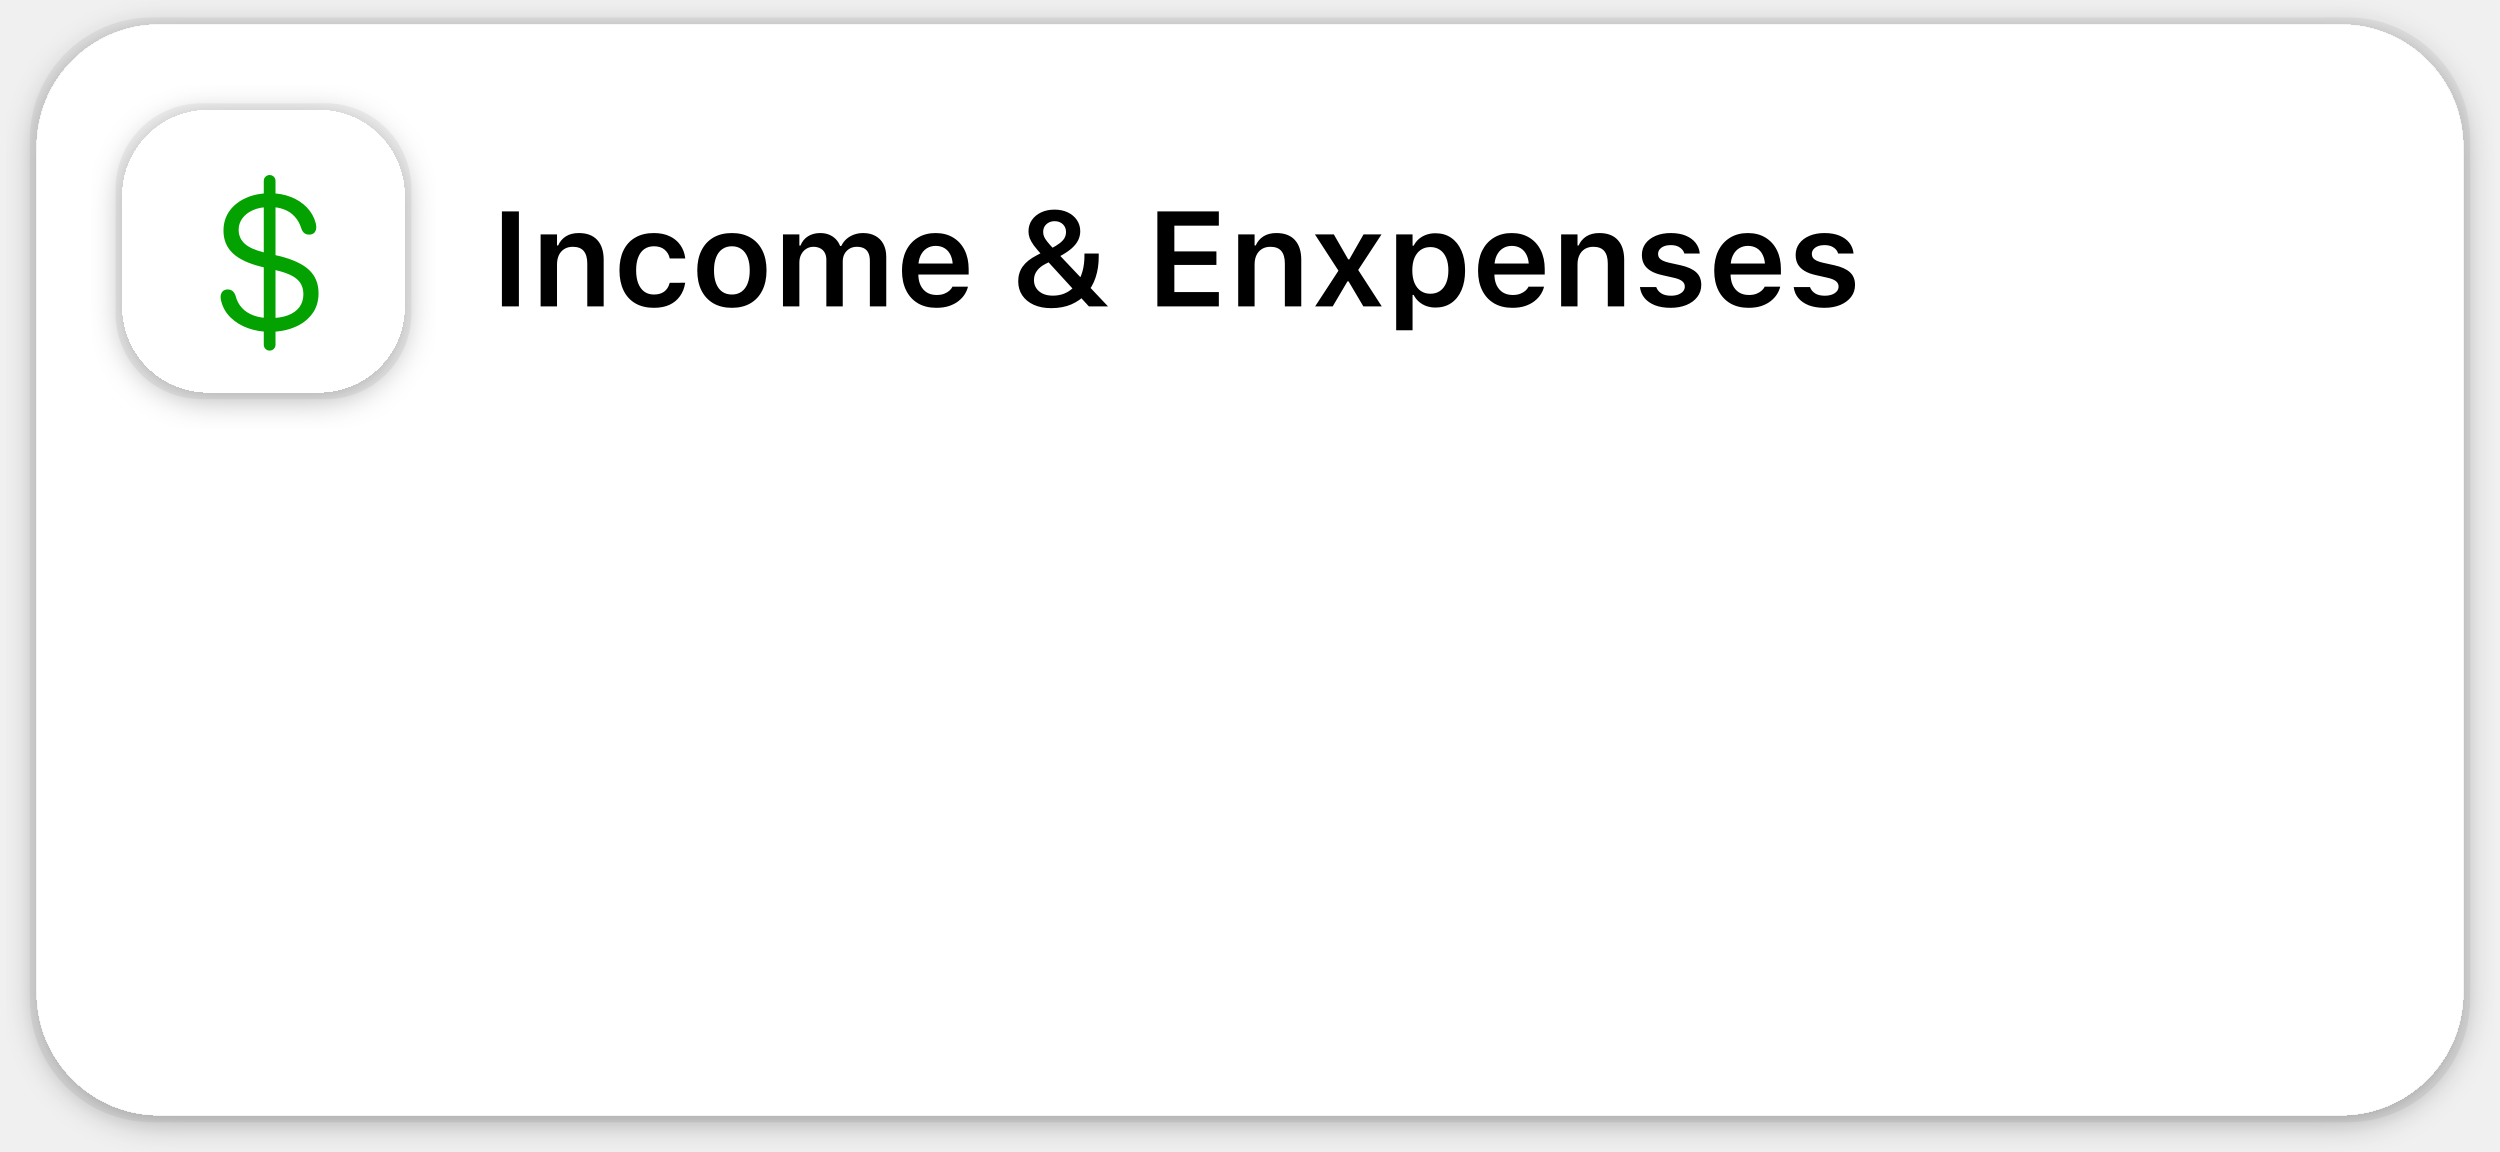
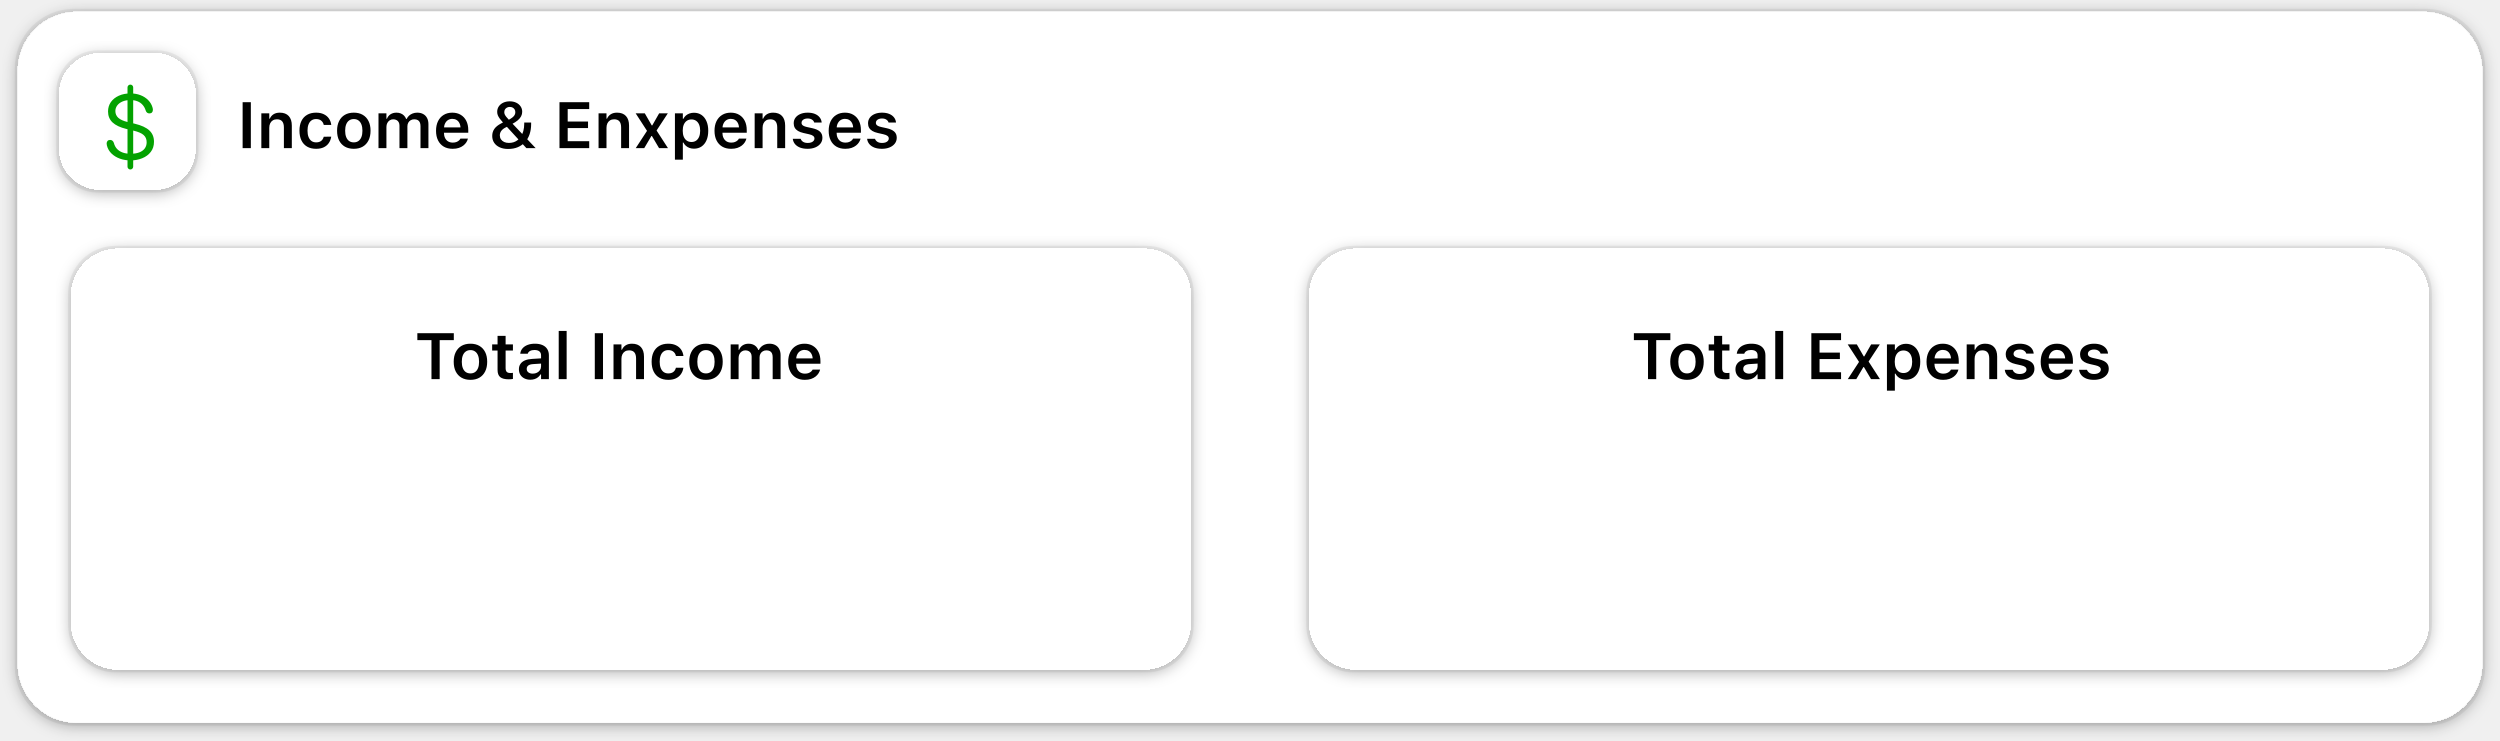
- <svg xmlns="http://www.w3.org/2000/svg" width="204" height="94" viewBox="0 0 204 94" fill="none">
-   <g filter="url(#filter0_dd_384_3224)">
-     <rect x="3" y="2" width="198" height="89" rx="10" fill="white" />
+ <svg xmlns="http://www.w3.org/2000/svg" width="422" height="125" viewBox="0 0 422 125" fill="none">
+   <g filter="url(#filter0_dd_749_1957)">
+     <rect x="3" y="2" width="416" height="120" rx="10" fill="white" />
  </g>
-   <g filter="url(#filter1_dd_384_3224)">
+   <g filter="url(#filter1_dd_749_1957)">
    <rect x="10" y="9" width="23" height="23" rx="7" fill="white" />
    <path d="M22.032 27.079C21.397 27.079 20.8 26.98 20.242 26.781C19.687 26.582 19.215 26.294 18.826 25.918C18.437 25.541 18.177 25.088 18.045 24.559C18.016 24.445 18.001 24.339 18.001 24.242C18.001 24.055 18.052 23.905 18.153 23.791C18.255 23.677 18.399 23.62 18.585 23.62C18.741 23.62 18.873 23.664 18.979 23.753C19.084 23.838 19.165 23.962 19.22 24.127C19.321 24.525 19.497 24.86 19.747 25.13C20 25.401 20.32 25.606 20.705 25.746C21.09 25.886 21.537 25.956 22.044 25.956C22.611 25.956 23.098 25.879 23.504 25.727C23.911 25.57 24.22 25.348 24.431 25.061C24.647 24.769 24.755 24.419 24.755 24.013C24.755 23.501 24.586 23.095 24.247 22.794C23.913 22.494 23.35 22.248 22.559 22.058L21.352 21.773C20.29 21.514 19.505 21.146 18.998 20.668C18.49 20.186 18.236 19.57 18.236 18.821C18.236 18.216 18.397 17.685 18.718 17.227C19.044 16.77 19.493 16.413 20.064 16.155C20.635 15.897 21.289 15.768 22.025 15.768C22.648 15.768 23.217 15.869 23.733 16.072C24.253 16.275 24.689 16.561 25.041 16.929C25.396 17.297 25.637 17.725 25.764 18.211C25.781 18.271 25.792 18.328 25.796 18.383C25.804 18.434 25.809 18.484 25.809 18.535C25.809 18.717 25.758 18.865 25.656 18.98C25.555 19.09 25.411 19.145 25.225 19.145C24.907 19.145 24.696 18.977 24.59 18.643C24.471 18.262 24.294 17.943 24.057 17.685C23.824 17.422 23.536 17.225 23.193 17.094C22.851 16.959 22.461 16.891 22.025 16.891C21.488 16.891 21.029 16.976 20.648 17.145C20.267 17.314 19.975 17.541 19.772 17.824C19.573 18.104 19.474 18.41 19.474 18.745C19.474 19.206 19.641 19.589 19.975 19.894C20.314 20.194 20.836 20.429 21.543 20.598L22.749 20.884C23.87 21.155 24.691 21.533 25.212 22.02C25.732 22.507 25.993 23.141 25.993 23.924C25.993 24.601 25.811 25.175 25.447 25.645C25.087 26.114 24.607 26.47 24.006 26.711C23.405 26.956 22.747 27.079 22.032 27.079ZM22 28.609C21.869 28.609 21.757 28.562 21.664 28.469C21.57 28.376 21.524 28.262 21.524 28.127V14.758C21.524 14.627 21.57 14.515 21.664 14.422C21.757 14.329 21.869 14.282 22 14.282C22.135 14.282 22.25 14.329 22.343 14.422C22.436 14.515 22.482 14.627 22.482 14.758V28.127C22.482 28.262 22.436 28.376 22.343 28.469C22.25 28.562 22.135 28.609 22 28.609Z" fill="#03A200" />
  </g>
  <path d="M40.956 25V17.25H42.342V25H40.956ZM44.114 25V19.129H45.452V20.032H45.543C45.683 19.713 45.894 19.464 46.177 19.285C46.46 19.106 46.812 19.017 47.235 19.017C47.89 19.017 48.391 19.206 48.739 19.586C49.086 19.965 49.26 20.504 49.26 21.203V25H47.922V21.514C47.922 21.056 47.826 20.712 47.632 20.483C47.443 20.254 47.145 20.139 46.741 20.139C46.476 20.139 46.247 20.198 46.053 20.316C45.86 20.435 45.711 20.601 45.607 20.816C45.504 21.031 45.452 21.285 45.452 21.579V25H44.114ZM53.358 25.118C52.767 25.118 52.262 24.996 51.843 24.753C51.424 24.509 51.104 24.159 50.882 23.7C50.66 23.242 50.549 22.694 50.549 22.057V22.046C50.549 21.412 50.66 20.87 50.882 20.419C51.104 19.967 51.424 19.622 51.843 19.382C52.262 19.138 52.765 19.017 53.352 19.017C53.857 19.017 54.291 19.104 54.652 19.28C55.018 19.452 55.306 19.692 55.517 20C55.732 20.304 55.864 20.66 55.915 21.068V21.09H54.652L54.647 21.074C54.586 20.787 54.447 20.553 54.228 20.37C54.013 20.188 53.723 20.096 53.358 20.096C53.053 20.096 52.792 20.173 52.574 20.327C52.359 20.481 52.194 20.703 52.08 20.993C51.965 21.283 51.908 21.634 51.908 22.046V22.057C51.908 22.472 51.965 22.828 52.08 23.125C52.198 23.419 52.364 23.645 52.579 23.802C52.794 23.956 53.053 24.033 53.358 24.033C53.705 24.033 53.984 23.954 54.196 23.797C54.411 23.639 54.559 23.407 54.642 23.099L54.652 23.077L55.909 23.072L55.904 23.12C55.839 23.518 55.7 23.867 55.485 24.168C55.274 24.468 54.991 24.703 54.636 24.871C54.282 25.036 53.856 25.118 53.358 25.118ZM59.723 25.118C59.139 25.118 58.636 24.996 58.213 24.753C57.791 24.506 57.465 24.155 57.236 23.7C57.01 23.245 56.898 22.701 56.898 22.067V22.057C56.898 21.43 57.012 20.889 57.241 20.435C57.47 19.976 57.794 19.625 58.213 19.382C58.636 19.138 59.139 19.017 59.723 19.017C60.306 19.017 60.808 19.138 61.227 19.382C61.649 19.625 61.975 19.974 62.204 20.429C62.433 20.884 62.548 21.426 62.548 22.057V22.067C62.548 22.701 62.433 23.245 62.204 23.7C61.978 24.155 61.654 24.506 61.232 24.753C60.813 24.996 60.31 25.118 59.723 25.118ZM59.723 24.033C60.031 24.033 60.292 23.956 60.507 23.802C60.725 23.645 60.892 23.421 61.006 23.131C61.121 22.837 61.178 22.485 61.178 22.073V22.062C61.178 21.647 61.121 21.294 61.006 21.004C60.892 20.71 60.725 20.486 60.507 20.332C60.292 20.175 60.031 20.096 59.723 20.096C59.415 20.096 59.151 20.175 58.933 20.332C58.715 20.486 58.548 20.71 58.434 21.004C58.319 21.294 58.262 21.647 58.262 22.062V22.073C58.262 22.485 58.319 22.837 58.434 23.131C58.548 23.424 58.713 23.648 58.928 23.802C59.146 23.956 59.411 24.033 59.723 24.033ZM63.891 25V19.129H65.228V20.043H65.319C65.445 19.717 65.647 19.464 65.926 19.285C66.209 19.106 66.544 19.017 66.931 19.017C67.196 19.017 67.434 19.06 67.645 19.145C67.86 19.231 68.044 19.353 68.198 19.511C68.352 19.668 68.47 19.856 68.553 20.075H68.649C68.746 19.863 68.88 19.679 69.052 19.521C69.228 19.36 69.432 19.237 69.665 19.151C69.901 19.061 70.155 19.017 70.427 19.017C70.821 19.017 71.158 19.095 71.437 19.253C71.72 19.407 71.936 19.629 72.087 19.919C72.241 20.209 72.318 20.556 72.318 20.961V25H70.981V21.289C70.981 21.031 70.941 20.818 70.862 20.649C70.787 20.481 70.671 20.354 70.513 20.268C70.356 20.182 70.157 20.139 69.917 20.139C69.684 20.139 69.482 20.193 69.31 20.3C69.138 20.404 69.004 20.546 68.907 20.725C68.814 20.904 68.768 21.106 68.768 21.331V25H67.43V21.192C67.43 20.974 67.387 20.785 67.301 20.628C67.219 20.47 67.097 20.35 66.936 20.268C66.778 20.182 66.591 20.139 66.372 20.139C66.154 20.139 65.957 20.197 65.781 20.311C65.609 20.422 65.473 20.576 65.373 20.773C65.276 20.966 65.228 21.185 65.228 21.428V25H63.891ZM76.405 25.118C75.822 25.118 75.32 24.995 74.901 24.748C74.486 24.5 74.165 24.15 73.94 23.695C73.714 23.24 73.602 22.701 73.602 22.078V22.073C73.602 21.457 73.713 20.92 73.935 20.461C74.16 20.003 74.479 19.649 74.891 19.398C75.302 19.144 75.786 19.017 76.341 19.017C76.899 19.017 77.379 19.14 77.78 19.387C78.185 19.631 78.496 19.973 78.715 20.413C78.933 20.854 79.043 21.369 79.043 21.96V22.4H74.273V21.503H78.387L77.753 22.341V21.81C77.753 21.419 77.694 21.095 77.576 20.837C77.458 20.58 77.293 20.386 77.082 20.257C76.874 20.128 76.633 20.064 76.357 20.064C76.081 20.064 75.836 20.132 75.621 20.268C75.41 20.401 75.242 20.598 75.116 20.859C74.995 21.117 74.934 21.434 74.934 21.81V22.347C74.934 22.708 74.995 23.018 75.116 23.276C75.238 23.53 75.41 23.727 75.632 23.867C75.857 24.003 76.124 24.071 76.432 24.071C76.672 24.071 76.878 24.037 77.05 23.969C77.225 23.897 77.367 23.813 77.474 23.716C77.582 23.616 77.657 23.521 77.7 23.432L77.716 23.394H78.983L78.973 23.442C78.926 23.632 78.84 23.826 78.715 24.023C78.593 24.216 78.427 24.397 78.215 24.565C78.008 24.73 77.753 24.864 77.453 24.968C77.152 25.068 76.803 25.118 76.405 25.118ZM88.85 25L85.004 20.794C84.736 20.497 84.521 20.241 84.36 20.026C84.202 19.808 84.09 19.609 84.022 19.43C83.957 19.251 83.925 19.07 83.925 18.888V18.877C83.925 18.533 84.016 18.227 84.199 17.959C84.385 17.69 84.637 17.48 84.956 17.33C85.278 17.18 85.642 17.105 86.046 17.105C86.455 17.105 86.816 17.18 87.131 17.33C87.447 17.48 87.694 17.688 87.873 17.953C88.055 18.218 88.147 18.521 88.147 18.861V18.872C88.147 19.137 88.087 19.385 87.969 19.618C87.855 19.851 87.668 20.078 87.411 20.3C87.153 20.519 86.813 20.739 86.39 20.961L85.74 20.295C86.052 20.134 86.297 19.983 86.476 19.844C86.659 19.701 86.789 19.557 86.868 19.414C86.947 19.267 86.986 19.11 86.986 18.941V18.931C86.986 18.759 86.947 18.607 86.868 18.474C86.789 18.342 86.68 18.238 86.54 18.163C86.401 18.087 86.238 18.05 86.052 18.05C85.873 18.05 85.713 18.087 85.574 18.163C85.434 18.238 85.323 18.342 85.241 18.474C85.162 18.603 85.123 18.755 85.123 18.931V18.941C85.123 19.067 85.148 19.19 85.198 19.312C85.248 19.43 85.336 19.568 85.461 19.726C85.586 19.883 85.758 20.078 85.977 20.311L90.408 24.995V25H88.85ZM85.767 25.145C85.23 25.145 84.759 25.054 84.355 24.871C83.954 24.689 83.642 24.434 83.42 24.108C83.198 23.779 83.087 23.396 83.087 22.959V22.948C83.087 22.494 83.209 22.094 83.452 21.75C83.696 21.407 84.072 21.104 84.58 20.843L85.037 20.601L85.703 21.337L85.321 21.53C85.013 21.684 84.777 21.874 84.612 22.1C84.451 22.322 84.371 22.57 84.371 22.846V22.857C84.371 23.108 84.435 23.33 84.564 23.523C84.693 23.713 84.872 23.861 85.101 23.969C85.33 24.073 85.597 24.125 85.901 24.125C86.195 24.125 86.463 24.085 86.707 24.006C86.951 23.924 87.167 23.809 87.357 23.663C87.55 23.516 87.719 23.344 87.862 23.147C88.073 22.85 88.231 22.51 88.335 22.127C88.438 21.743 88.49 21.331 88.49 20.891V20.687H89.656V20.961C89.656 21.57 89.57 22.132 89.398 22.648C89.23 23.16 88.972 23.605 88.624 23.985C88.299 24.346 87.898 24.631 87.421 24.839C86.945 25.043 86.394 25.145 85.767 25.145ZM94.441 25V17.25H99.458V18.415H95.827V20.515H99.259V21.616H95.827V23.834H99.458V25H94.441ZM101.037 25V19.129H102.375V20.032H102.466C102.605 19.713 102.817 19.464 103.1 19.285C103.382 19.106 103.735 19.017 104.158 19.017C104.813 19.017 105.314 19.206 105.662 19.586C106.009 19.965 106.183 20.504 106.183 21.203V25H104.845V21.514C104.845 21.056 104.749 20.712 104.555 20.483C104.365 20.254 104.068 20.139 103.664 20.139C103.399 20.139 103.169 20.198 102.976 20.316C102.783 20.435 102.634 20.601 102.53 20.816C102.426 21.031 102.375 21.285 102.375 21.579V25H101.037ZM107.316 25L109.217 22.089L107.3 19.129H108.841L110.012 21.165H110.104L111.264 19.129H112.73L110.829 22.03L112.751 25H111.248L110.044 22.959H109.953L108.75 25H107.316ZM113.928 26.95V19.129H115.265V20.048H115.356C115.464 19.837 115.604 19.656 115.775 19.505C115.951 19.355 116.153 19.239 116.382 19.156C116.611 19.074 116.864 19.033 117.14 19.033C117.63 19.033 118.055 19.156 118.413 19.403C118.774 19.65 119.054 20.001 119.25 20.456C119.451 20.907 119.551 21.442 119.551 22.062V22.073C119.551 22.696 119.453 23.233 119.256 23.684C119.059 24.135 118.78 24.484 118.418 24.731C118.06 24.975 117.634 25.097 117.14 25.097C116.871 25.097 116.62 25.055 116.388 24.973C116.155 24.887 115.951 24.767 115.775 24.613C115.6 24.459 115.46 24.277 115.356 24.065H115.265V26.95H113.928ZM116.721 23.969C117.025 23.969 117.286 23.894 117.505 23.743C117.723 23.589 117.892 23.371 118.01 23.088C118.128 22.801 118.187 22.463 118.187 22.073V22.062C118.187 21.665 118.128 21.324 118.01 21.041C117.892 20.759 117.723 20.542 117.505 20.392C117.286 20.238 117.025 20.161 116.721 20.161C116.416 20.161 116.153 20.238 115.931 20.392C115.713 20.542 115.543 20.759 115.421 21.041C115.303 21.324 115.244 21.663 115.244 22.057V22.067C115.244 22.461 115.303 22.801 115.421 23.088C115.543 23.371 115.715 23.589 115.937 23.743C116.159 23.894 116.42 23.969 116.721 23.969ZM123.413 25.118C122.829 25.118 122.328 24.995 121.909 24.748C121.494 24.5 121.173 24.15 120.948 23.695C120.722 23.24 120.609 22.701 120.609 22.078V22.073C120.609 21.457 120.72 20.92 120.942 20.461C121.168 20.003 121.487 19.649 121.898 19.398C122.31 19.144 122.794 19.017 123.349 19.017C123.907 19.017 124.387 19.14 124.788 19.387C125.193 19.631 125.504 19.973 125.723 20.413C125.941 20.854 126.05 21.369 126.05 21.96V22.4H121.281V21.503H125.395L124.761 22.341V21.81C124.761 21.419 124.702 21.095 124.584 20.837C124.466 20.58 124.301 20.386 124.09 20.257C123.882 20.128 123.64 20.064 123.365 20.064C123.089 20.064 122.844 20.132 122.629 20.268C122.418 20.401 122.249 20.598 122.124 20.859C122.002 21.117 121.941 21.434 121.941 21.81V22.347C121.941 22.708 122.002 23.018 122.124 23.276C122.246 23.53 122.418 23.727 122.64 23.867C122.865 24.003 123.132 24.071 123.44 24.071C123.68 24.071 123.886 24.037 124.058 23.969C124.233 23.897 124.375 23.813 124.482 23.716C124.589 23.616 124.665 23.521 124.708 23.432L124.724 23.394H125.991L125.98 23.442C125.934 23.632 125.848 23.826 125.723 24.023C125.601 24.216 125.434 24.397 125.223 24.565C125.015 24.73 124.761 24.864 124.46 24.968C124.16 25.068 123.811 25.118 123.413 25.118ZM127.388 25V19.129H128.725V20.032H128.816C128.956 19.713 129.167 19.464 129.45 19.285C129.733 19.106 130.086 19.017 130.508 19.017C131.164 19.017 131.665 19.206 132.012 19.586C132.36 19.965 132.533 20.504 132.533 21.203V25H131.196V21.514C131.196 21.056 131.099 20.712 130.906 20.483C130.716 20.254 130.419 20.139 130.014 20.139C129.749 20.139 129.52 20.198 129.327 20.316C129.133 20.435 128.985 20.601 128.881 20.816C128.777 21.031 128.725 21.285 128.725 21.579V25H127.388ZM136.331 25.118C135.833 25.118 135.403 25.048 135.042 24.909C134.683 24.765 134.401 24.569 134.193 24.318C133.985 24.064 133.862 23.77 133.822 23.437V23.426H135.149L135.154 23.437C135.226 23.641 135.36 23.808 135.557 23.936C135.754 24.065 136.019 24.13 136.352 24.13C136.574 24.13 136.769 24.099 136.938 24.039C137.106 23.974 137.238 23.886 137.335 23.775C137.432 23.664 137.48 23.535 137.48 23.389V23.378C137.48 23.206 137.41 23.063 137.271 22.948C137.131 22.83 136.9 22.735 136.578 22.664L135.627 22.449C135.255 22.366 134.947 22.252 134.703 22.105C134.46 21.958 134.277 21.777 134.155 21.562C134.037 21.348 133.978 21.097 133.978 20.811V20.805C133.978 20.451 134.076 20.139 134.273 19.871C134.474 19.602 134.751 19.393 135.106 19.242C135.46 19.092 135.869 19.017 136.331 19.017C136.807 19.017 137.217 19.088 137.561 19.231C137.904 19.375 138.173 19.572 138.366 19.822C138.56 20.073 138.671 20.358 138.699 20.676V20.687H137.442L137.437 20.671C137.387 20.485 137.267 20.327 137.077 20.198C136.891 20.066 136.64 20 136.325 20C136.128 20 135.951 20.03 135.793 20.091C135.639 20.152 135.518 20.238 135.428 20.349C135.342 20.456 135.299 20.583 135.299 20.73V20.735C135.299 20.85 135.328 20.95 135.385 21.036C135.446 21.122 135.541 21.197 135.67 21.262C135.799 21.326 135.969 21.384 136.18 21.434L137.131 21.643C137.707 21.772 138.133 21.963 138.409 22.218C138.685 22.472 138.823 22.814 138.823 23.244V23.254C138.823 23.627 138.715 23.953 138.5 24.232C138.286 24.511 137.99 24.73 137.614 24.887C137.238 25.041 136.81 25.118 136.331 25.118ZM142.685 25.118C142.101 25.118 141.6 24.995 141.181 24.748C140.765 24.5 140.445 24.15 140.219 23.695C139.994 23.24 139.881 22.701 139.881 22.078V22.073C139.881 21.457 139.992 20.92 140.214 20.461C140.439 20.003 140.758 19.649 141.17 19.398C141.582 19.144 142.065 19.017 142.62 19.017C143.179 19.017 143.659 19.14 144.06 19.387C144.464 19.631 144.776 19.973 144.994 20.413C145.213 20.854 145.322 21.369 145.322 21.96V22.4H140.552V21.503H144.667L144.033 22.341V21.81C144.033 21.419 143.974 21.095 143.855 20.837C143.737 20.58 143.573 20.386 143.361 20.257C143.154 20.128 142.912 20.064 142.636 20.064C142.361 20.064 142.115 20.132 141.9 20.268C141.689 20.401 141.521 20.598 141.396 20.859C141.274 21.117 141.213 21.434 141.213 21.81V22.347C141.213 22.708 141.274 23.018 141.396 23.276C141.517 23.53 141.689 23.727 141.911 23.867C142.137 24.003 142.403 24.071 142.711 24.071C142.951 24.071 143.157 24.037 143.329 23.969C143.505 23.897 143.646 23.813 143.753 23.716C143.861 23.616 143.936 23.521 143.979 23.432L143.995 23.394H145.263L145.252 23.442C145.205 23.632 145.119 23.826 144.994 24.023C144.872 24.216 144.706 24.397 144.495 24.565C144.287 24.73 144.033 24.864 143.732 24.968C143.431 25.068 143.082 25.118 142.685 25.118ZM148.877 25.118C148.38 25.118 147.95 25.048 147.588 24.909C147.23 24.765 146.947 24.569 146.74 24.318C146.532 24.064 146.409 23.77 146.369 23.437V23.426H147.696L147.701 23.437C147.773 23.641 147.907 23.808 148.104 23.936C148.301 24.065 148.566 24.13 148.899 24.13C149.121 24.13 149.316 24.099 149.484 24.039C149.653 23.974 149.785 23.886 149.882 23.775C149.979 23.664 150.027 23.535 150.027 23.389V23.378C150.027 23.206 149.957 23.063 149.817 22.948C149.678 22.83 149.447 22.735 149.125 22.664L148.174 22.449C147.801 22.366 147.493 22.252 147.25 22.105C147.007 21.958 146.824 21.777 146.702 21.562C146.584 21.348 146.525 21.097 146.525 20.811V20.805C146.525 20.451 146.623 20.139 146.82 19.871C147.021 19.602 147.298 19.393 147.653 19.242C148.007 19.092 148.416 19.017 148.877 19.017C149.354 19.017 149.764 19.088 150.107 19.231C150.451 19.375 150.72 19.572 150.913 19.822C151.106 20.073 151.217 20.358 151.246 20.676V20.687H149.989L149.984 20.671C149.934 20.485 149.814 20.327 149.624 20.198C149.438 20.066 149.187 20 148.872 20C148.675 20 148.498 20.03 148.34 20.091C148.186 20.152 148.065 20.238 147.975 20.349C147.889 20.456 147.846 20.583 147.846 20.73V20.735C147.846 20.85 147.875 20.95 147.932 21.036C147.993 21.122 148.088 21.197 148.217 21.262C148.346 21.326 148.516 21.384 148.727 21.434L149.678 21.643C150.254 21.772 150.68 21.963 150.956 22.218C151.232 22.472 151.37 22.814 151.37 23.244V23.254C151.37 23.627 151.262 23.953 151.047 24.232C150.833 24.511 150.537 24.73 150.161 24.887C149.785 25.041 149.357 25.118 148.877 25.118Z" fill="black" />
+   <g filter="url(#filter2_dd_749_1957)">
+     <rect x="12" y="42" width="189" height="71" rx="8" fill="white" />
+   </g>
+   <path d="M72.832 64V57.415H70.448V56.249H76.603V57.415H74.218V64H72.832ZM79.412 64.118C78.829 64.118 78.325 63.996 77.903 63.753C77.48 63.506 77.154 63.155 76.925 62.7C76.7 62.245 76.587 61.701 76.587 61.067V61.057C76.587 60.43 76.701 59.889 76.931 59.435C77.16 58.976 77.484 58.625 77.903 58.382C78.325 58.138 78.829 58.017 79.412 58.017C79.996 58.017 80.497 58.138 80.916 58.382C81.338 58.625 81.664 58.974 81.894 59.429C82.123 59.884 82.237 60.426 82.237 61.057V61.067C82.237 61.701 82.123 62.245 81.894 62.7C81.668 63.155 81.344 63.506 80.921 63.753C80.502 63.996 79.999 64.118 79.412 64.118ZM79.412 63.033C79.72 63.033 79.981 62.956 80.196 62.802C80.415 62.645 80.581 62.421 80.696 62.131C80.81 61.837 80.868 61.484 80.868 61.073V61.062C80.868 60.647 80.81 60.294 80.696 60.004C80.581 59.71 80.415 59.486 80.196 59.333C79.981 59.175 79.72 59.096 79.412 59.096C79.104 59.096 78.841 59.175 78.623 59.333C78.404 59.486 78.238 59.71 78.123 60.004C78.008 60.294 77.951 60.647 77.951 61.062V61.073C77.951 61.484 78.008 61.837 78.123 62.131C78.238 62.425 78.402 62.648 78.617 62.802C78.836 62.956 79.101 63.033 79.412 63.033ZM85.89 64.027C85.216 64.027 84.731 63.903 84.434 63.656C84.137 63.409 83.988 63.005 83.988 62.442V59.166H83.075V58.129H83.988V56.69H85.347V58.129H86.582V59.166H85.347V62.126C85.347 62.416 85.408 62.629 85.53 62.765C85.655 62.897 85.856 62.963 86.131 62.963C86.228 62.963 86.307 62.962 86.368 62.958C86.432 62.951 86.504 62.944 86.582 62.937V63.968C86.489 63.986 86.382 64 86.26 64.011C86.142 64.022 86.019 64.027 85.89 64.027ZM89.52 64.097C89.152 64.097 88.82 64.025 88.527 63.882C88.237 63.739 88.008 63.536 87.839 63.275C87.675 63.01 87.592 62.698 87.592 62.34V62.33C87.592 61.982 87.678 61.683 87.85 61.433C88.022 61.178 88.274 60.98 88.607 60.836C88.94 60.693 89.345 60.609 89.821 60.584L91.991 60.45V61.331L90.009 61.459C89.633 61.481 89.356 61.56 89.177 61.696C88.998 61.832 88.908 62.022 88.908 62.265V62.276C88.908 62.526 89.003 62.722 89.193 62.861C89.386 63.001 89.632 63.071 89.929 63.071C90.197 63.071 90.437 63.017 90.648 62.91C90.86 62.802 91.026 62.657 91.148 62.475C91.27 62.288 91.331 62.079 91.331 61.846V59.988C91.331 59.694 91.237 59.47 91.051 59.316C90.865 59.159 90.589 59.08 90.224 59.08C89.92 59.08 89.671 59.134 89.478 59.241C89.284 59.345 89.153 59.494 89.085 59.687L89.08 59.709H87.818L87.823 59.66C87.866 59.331 87.995 59.042 88.21 58.795C88.425 58.548 88.71 58.357 89.064 58.221C89.418 58.085 89.827 58.017 90.289 58.017C90.797 58.017 91.227 58.095 91.578 58.253C91.928 58.407 92.195 58.633 92.378 58.93C92.561 59.223 92.652 59.576 92.652 59.988V64H91.331V63.194H91.239C91.132 63.38 90.992 63.542 90.82 63.678C90.652 63.814 90.459 63.918 90.24 63.989C90.022 64.061 89.782 64.097 89.52 64.097ZM94.311 64V55.857H95.649V64H94.311ZM100.402 64V56.249H101.788V64H100.402ZM103.561 64V58.129H104.898V59.032H104.989C105.129 58.713 105.34 58.464 105.623 58.285C105.906 58.106 106.259 58.017 106.681 58.017C107.336 58.017 107.838 58.206 108.185 58.586C108.532 58.965 108.706 59.504 108.706 60.203V64H107.369V60.514C107.369 60.056 107.272 59.712 107.079 59.483C106.889 59.254 106.592 59.139 106.187 59.139C105.922 59.139 105.693 59.198 105.5 59.316C105.306 59.435 105.158 59.601 105.054 59.816C104.95 60.031 104.898 60.285 104.898 60.579V64H103.561ZM112.804 64.118C112.213 64.118 111.708 63.996 111.29 63.753C110.871 63.509 110.55 63.158 110.328 62.7C110.106 62.242 109.995 61.694 109.995 61.057V61.046C109.995 60.412 110.106 59.87 110.328 59.419C110.55 58.967 110.871 58.622 111.29 58.382C111.708 58.138 112.212 58.017 112.799 58.017C113.304 58.017 113.737 58.104 114.099 58.28C114.464 58.452 114.752 58.692 114.963 58.999C115.178 59.304 115.311 59.66 115.361 60.068V60.09H114.099L114.093 60.074C114.032 59.787 113.893 59.553 113.674 59.37C113.459 59.188 113.169 59.096 112.804 59.096C112.5 59.096 112.238 59.173 112.02 59.327C111.805 59.481 111.64 59.703 111.526 59.993C111.411 60.283 111.354 60.634 111.354 61.046V61.057C111.354 61.472 111.411 61.828 111.526 62.126C111.644 62.419 111.811 62.645 112.025 62.802C112.24 62.956 112.5 63.033 112.804 63.033C113.152 63.033 113.431 62.954 113.642 62.797C113.857 62.639 114.006 62.407 114.088 62.099L114.099 62.077L115.355 62.072L115.35 62.12C115.286 62.518 115.146 62.867 114.931 63.167C114.72 63.468 114.437 63.703 114.083 63.871C113.728 64.036 113.302 64.118 112.804 64.118ZM119.169 64.118C118.585 64.118 118.082 63.996 117.66 63.753C117.237 63.506 116.911 63.155 116.682 62.7C116.457 62.245 116.344 61.701 116.344 61.067V61.057C116.344 60.43 116.458 59.889 116.688 59.435C116.917 58.976 117.241 58.625 117.66 58.382C118.082 58.138 118.585 58.017 119.169 58.017C119.753 58.017 120.254 58.138 120.673 58.382C121.095 58.625 121.421 58.974 121.65 59.429C121.88 59.884 121.994 60.426 121.994 61.057V61.067C121.994 61.701 121.88 62.245 121.65 62.7C121.425 63.155 121.101 63.506 120.678 63.753C120.259 63.996 119.756 64.118 119.169 64.118ZM119.169 63.033C119.477 63.033 119.738 62.956 119.953 62.802C120.172 62.645 120.338 62.421 120.453 62.131C120.567 61.837 120.625 61.484 120.625 61.073V61.062C120.625 60.647 120.567 60.294 120.453 60.004C120.338 59.71 120.172 59.486 119.953 59.333C119.738 59.175 119.477 59.096 119.169 59.096C118.861 59.096 118.598 59.175 118.379 59.333C118.161 59.486 117.994 59.71 117.88 60.004C117.765 60.294 117.708 60.647 117.708 61.062V61.073C117.708 61.484 117.765 61.837 117.88 62.131C117.994 62.425 118.159 62.648 118.374 62.802C118.592 62.956 118.857 63.033 119.169 63.033ZM123.337 64V58.129H124.674V59.042H124.766C124.891 58.717 125.093 58.464 125.373 58.285C125.655 58.106 125.99 58.017 126.377 58.017C126.642 58.017 126.88 58.06 127.091 58.145C127.306 58.231 127.491 58.353 127.645 58.511C127.799 58.668 127.917 58.856 127.999 59.075H128.096C128.192 58.863 128.327 58.679 128.499 58.522C128.674 58.36 128.878 58.237 129.111 58.151C129.347 58.061 129.601 58.017 129.874 58.017C130.267 58.017 130.604 58.095 130.883 58.253C131.166 58.407 131.383 58.629 131.533 58.919C131.687 59.209 131.764 59.556 131.764 59.961V64H130.427V60.289C130.427 60.031 130.387 59.818 130.309 59.649C130.233 59.481 130.117 59.354 129.959 59.268C129.802 59.182 129.603 59.139 129.363 59.139C129.131 59.139 128.928 59.193 128.756 59.3C128.584 59.404 128.45 59.546 128.354 59.725C128.26 59.904 128.214 60.106 128.214 60.331V64H126.876V60.192C126.876 59.974 126.833 59.785 126.748 59.628C126.665 59.47 126.543 59.35 126.382 59.268C126.225 59.182 126.037 59.139 125.818 59.139C125.6 59.139 125.403 59.197 125.228 59.311C125.056 59.422 124.92 59.576 124.819 59.773C124.723 59.966 124.674 60.185 124.674 60.428V64H123.337ZM135.852 64.118C135.268 64.118 134.767 63.995 134.348 63.748C133.932 63.501 133.612 63.15 133.386 62.695C133.161 62.24 133.048 61.701 133.048 61.078V61.073C133.048 60.457 133.159 59.92 133.381 59.461C133.606 59.003 133.925 58.649 134.337 58.398C134.749 58.144 135.232 58.017 135.787 58.017C136.346 58.017 136.826 58.14 137.227 58.387C137.631 58.631 137.943 58.973 138.161 59.413C138.38 59.853 138.489 60.369 138.489 60.96V61.4H133.719V60.503H137.833L137.2 61.341V60.81C137.2 60.419 137.141 60.095 137.022 59.837C136.904 59.58 136.74 59.386 136.528 59.257C136.321 59.128 136.079 59.064 135.803 59.064C135.528 59.064 135.282 59.132 135.067 59.268C134.856 59.401 134.688 59.597 134.562 59.859C134.441 60.117 134.38 60.434 134.38 60.81V61.347C134.38 61.708 134.441 62.018 134.562 62.276C134.684 62.53 134.856 62.727 135.078 62.867C135.304 63.003 135.57 63.071 135.878 63.071C136.118 63.071 136.324 63.037 136.496 62.969C136.672 62.897 136.813 62.813 136.92 62.716C137.028 62.616 137.103 62.521 137.146 62.432L137.162 62.394H138.43L138.419 62.442C138.372 62.632 138.286 62.825 138.161 63.023C138.039 63.216 137.873 63.397 137.662 63.565C137.454 63.73 137.2 63.864 136.899 63.968C136.598 64.068 136.249 64.118 135.852 64.118Z" fill="black" />
+   <g filter="url(#filter3_dd_749_1957)">
+     <rect x="221" y="42" width="189" height="71" rx="8" fill="white" />
+   </g>
+   <path d="M278.184 64V57.415H275.799V56.249H281.955V57.415H279.57V64H278.184ZM284.764 64.118C284.18 64.118 283.677 63.996 283.254 63.753C282.832 63.506 282.506 63.155 282.277 62.7C282.051 62.245 281.938 61.701 281.938 61.067V61.057C281.938 60.43 282.053 59.889 282.282 59.435C282.511 58.976 282.835 58.625 283.254 58.382C283.677 58.138 284.18 58.017 284.764 58.017C285.347 58.017 285.849 58.138 286.268 58.382C286.69 58.625 287.016 58.974 287.245 59.429C287.474 59.884 287.589 60.426 287.589 61.057V61.067C287.589 61.701 287.474 62.245 287.245 62.7C287.02 63.155 286.695 63.506 286.273 63.753C285.854 63.996 285.351 64.118 284.764 64.118ZM284.764 63.033C285.072 63.033 285.333 62.956 285.548 62.802C285.766 62.645 285.933 62.421 286.047 62.131C286.162 61.837 286.219 61.484 286.219 61.073V61.062C286.219 60.647 286.162 60.294 286.047 60.004C285.933 59.71 285.766 59.486 285.548 59.333C285.333 59.175 285.072 59.096 284.764 59.096C284.456 59.096 284.193 59.175 283.974 59.333C283.756 59.486 283.589 59.71 283.475 60.004C283.36 60.294 283.303 60.647 283.303 61.062V61.073C283.303 61.484 283.36 61.837 283.475 62.131C283.589 62.425 283.754 62.648 283.969 62.802C284.187 62.956 284.452 63.033 284.764 63.033ZM291.241 64.027C290.568 64.027 290.083 63.903 289.786 63.656C289.488 63.409 289.34 63.005 289.34 62.442V59.166H288.427V58.129H289.34V56.69H290.699V58.129H291.934V59.166H290.699V62.126C290.699 62.416 290.76 62.629 290.881 62.765C291.007 62.897 291.207 62.963 291.483 62.963C291.58 62.963 291.658 62.962 291.719 62.958C291.784 62.951 291.855 62.944 291.934 62.937V63.968C291.841 63.986 291.734 64 291.612 64.011C291.494 64.022 291.37 64.027 291.241 64.027ZM294.872 64.097C294.503 64.097 294.172 64.025 293.878 63.882C293.588 63.739 293.359 63.536 293.191 63.275C293.026 63.01 292.944 62.698 292.944 62.34V62.33C292.944 61.982 293.03 61.683 293.202 61.433C293.374 61.178 293.626 60.98 293.959 60.836C294.292 60.693 294.697 60.609 295.173 60.584L297.343 60.45V61.331L295.361 61.459C294.985 61.481 294.707 61.56 294.528 61.696C294.349 61.832 294.26 62.022 294.26 62.265V62.276C294.26 62.526 294.355 62.722 294.544 62.861C294.738 63.001 294.983 63.071 295.28 63.071C295.549 63.071 295.789 63.017 296 62.91C296.211 62.802 296.378 62.657 296.5 62.475C296.621 62.288 296.682 62.079 296.682 61.846V59.988C296.682 59.694 296.589 59.47 296.403 59.316C296.217 59.159 295.941 59.08 295.576 59.08C295.271 59.08 295.022 59.134 294.829 59.241C294.636 59.345 294.505 59.494 294.437 59.687L294.432 59.709H293.169L293.175 59.66C293.218 59.331 293.347 59.042 293.562 58.795C293.776 58.548 294.061 58.357 294.416 58.221C294.77 58.085 295.178 58.017 295.64 58.017C296.149 58.017 296.578 58.095 296.929 58.253C297.28 58.407 297.547 58.633 297.729 58.93C297.912 59.223 298.003 59.576 298.003 59.988V64H296.682V63.194H296.591C296.483 63.38 296.344 63.542 296.172 63.678C296.004 63.814 295.81 63.918 295.592 63.989C295.373 64.061 295.133 64.097 294.872 64.097ZM299.663 64V55.857H301V64H299.663ZM305.754 64V56.249H310.771V57.415H307.14V59.515H310.572V60.616H307.14V62.834H310.771V64H305.754ZM311.904 64L313.805 61.089L311.888 58.129H313.429L314.6 60.165H314.691L315.852 58.129H317.318L315.417 61.03L317.339 64H315.835L314.632 61.959H314.541L313.338 64H311.904ZM318.516 65.95V58.129H319.853V59.048H319.944C320.052 58.837 320.191 58.656 320.363 58.505C320.539 58.355 320.741 58.239 320.97 58.156C321.199 58.074 321.452 58.033 321.728 58.033C322.218 58.033 322.642 58.156 323 58.403C323.362 58.65 323.641 59.001 323.838 59.456C324.039 59.907 324.139 60.443 324.139 61.062V61.073C324.139 61.696 324.041 62.233 323.844 62.684C323.647 63.135 323.368 63.484 323.006 63.731C322.648 63.975 322.222 64.097 321.728 64.097C321.459 64.097 321.208 64.055 320.976 63.973C320.743 63.887 320.539 63.767 320.363 63.613C320.188 63.459 320.048 63.277 319.944 63.065H319.853V65.95H318.516ZM321.309 62.969C321.613 62.969 321.874 62.894 322.093 62.743C322.311 62.589 322.479 62.371 322.598 62.088C322.716 61.801 322.775 61.463 322.775 61.073V61.062C322.775 60.665 322.716 60.324 322.598 60.041C322.479 59.759 322.311 59.542 322.093 59.392C321.874 59.238 321.613 59.161 321.309 59.161C321.004 59.161 320.741 59.238 320.519 59.392C320.301 59.542 320.131 59.759 320.009 60.041C319.891 60.324 319.832 60.663 319.832 61.057V61.067C319.832 61.461 319.891 61.801 320.009 62.088C320.131 62.371 320.302 62.589 320.524 62.743C320.746 62.894 321.008 62.969 321.309 62.969ZM328.001 64.118C327.417 64.118 326.916 63.995 326.497 63.748C326.082 63.501 325.761 63.15 325.536 62.695C325.31 62.24 325.197 61.701 325.197 61.078V61.073C325.197 60.457 325.308 59.92 325.53 59.461C325.756 59.003 326.075 58.649 326.486 58.398C326.898 58.144 327.382 58.017 327.937 58.017C328.495 58.017 328.975 58.14 329.376 58.387C329.781 58.631 330.092 58.973 330.311 59.413C330.529 59.853 330.638 60.369 330.638 60.96V61.4H325.869V60.503H329.983L329.349 61.341V60.81C329.349 60.419 329.29 60.095 329.172 59.837C329.054 59.58 328.889 59.386 328.678 59.257C328.47 59.128 328.228 59.064 327.953 59.064C327.677 59.064 327.432 59.132 327.217 59.268C327.006 59.401 326.837 59.597 326.712 59.859C326.59 60.117 326.529 60.434 326.529 60.81V61.347C326.529 61.708 326.59 62.018 326.712 62.276C326.834 62.53 327.006 62.727 327.228 62.867C327.453 63.003 327.72 63.071 328.028 63.071C328.268 63.071 328.474 63.037 328.646 62.969C328.821 62.897 328.962 62.813 329.07 62.716C329.177 62.616 329.252 62.521 329.295 62.432L329.312 62.394H330.579L330.568 62.442C330.522 62.632 330.436 62.825 330.311 63.023C330.189 63.216 330.022 63.397 329.811 63.565C329.603 63.73 329.349 63.864 329.048 63.968C328.748 64.068 328.398 64.118 328.001 64.118ZM331.976 64V58.129H333.313V59.032H333.404C333.544 58.713 333.755 58.464 334.038 58.285C334.321 58.106 334.674 58.017 335.096 58.017C335.751 58.017 336.253 58.206 336.6 58.586C336.947 58.965 337.121 59.504 337.121 60.203V64H335.784V60.514C335.784 60.056 335.687 59.712 335.494 59.483C335.304 59.254 335.007 59.139 334.602 59.139C334.337 59.139 334.108 59.198 333.915 59.316C333.721 59.435 333.573 59.601 333.469 59.816C333.365 60.031 333.313 60.285 333.313 60.579V64H331.976ZM340.918 64.118C340.421 64.118 339.991 64.048 339.629 63.909C339.271 63.766 338.988 63.569 338.781 63.318C338.573 63.064 338.45 62.77 338.41 62.437V62.426H339.737L339.742 62.437C339.814 62.641 339.948 62.808 340.145 62.937C340.342 63.065 340.607 63.13 340.94 63.13C341.162 63.13 341.357 63.099 341.525 63.039C341.694 62.974 341.826 62.886 341.923 62.775C342.02 62.664 342.068 62.535 342.068 62.389V62.378C342.068 62.206 341.998 62.063 341.858 61.948C341.719 61.83 341.488 61.735 341.166 61.664L340.215 61.449C339.842 61.366 339.535 61.252 339.291 61.105C339.048 60.958 338.865 60.777 338.743 60.562C338.625 60.348 338.566 60.097 338.566 59.81V59.805C338.566 59.451 338.664 59.139 338.861 58.871C339.062 58.602 339.339 58.393 339.694 58.242C340.048 58.092 340.457 58.017 340.918 58.017C341.395 58.017 341.805 58.088 342.148 58.231C342.492 58.375 342.761 58.572 342.954 58.822C343.147 59.073 343.258 59.358 343.287 59.676V59.687H342.03L342.025 59.671C341.975 59.485 341.855 59.327 341.665 59.198C341.479 59.066 341.228 58.999 340.913 58.999C340.716 58.999 340.539 59.03 340.381 59.091C340.227 59.152 340.106 59.238 340.016 59.349C339.93 59.456 339.887 59.583 339.887 59.73V59.735C339.887 59.85 339.916 59.95 339.973 60.036C340.034 60.122 340.129 60.197 340.258 60.262C340.387 60.326 340.557 60.383 340.768 60.434L341.719 60.643C342.295 60.772 342.721 60.964 342.997 61.218C343.273 61.472 343.411 61.814 343.411 62.244V62.254C343.411 62.627 343.303 62.953 343.088 63.232C342.874 63.511 342.578 63.73 342.202 63.887C341.826 64.041 341.398 64.118 340.918 64.118ZM347.272 64.118C346.689 64.118 346.188 63.995 345.769 63.748C345.353 63.501 345.033 63.15 344.807 62.695C344.582 62.24 344.469 61.701 344.469 61.078V61.073C344.469 60.457 344.58 59.92 344.802 59.461C345.027 59.003 345.346 58.649 345.758 58.398C346.17 58.144 346.653 58.017 347.208 58.017C347.767 58.017 348.246 58.14 348.647 58.387C349.052 58.631 349.364 58.973 349.582 59.413C349.8 59.853 349.91 60.369 349.91 60.96V61.4H345.14V60.503H349.254L348.621 61.341V60.81C348.621 60.419 348.562 60.095 348.443 59.837C348.325 59.58 348.16 59.386 347.949 59.257C347.742 59.128 347.5 59.064 347.224 59.064C346.948 59.064 346.703 59.132 346.488 59.268C346.277 59.401 346.109 59.597 345.983 59.859C345.862 60.117 345.801 60.434 345.801 60.81V61.347C345.801 61.708 345.862 62.018 345.983 62.276C346.105 62.53 346.277 62.727 346.499 62.867C346.725 63.003 346.991 63.071 347.299 63.071C347.539 63.071 347.745 63.037 347.917 62.969C348.092 62.897 348.234 62.813 348.341 62.716C348.449 62.616 348.524 62.521 348.567 62.432L348.583 62.394H349.851L349.84 62.442C349.793 62.632 349.707 62.825 349.582 63.023C349.46 63.216 349.294 63.397 349.083 63.565C348.875 63.73 348.621 63.864 348.32 63.968C348.019 64.068 347.67 64.118 347.272 64.118ZM353.465 64.118C352.968 64.118 352.538 64.048 352.176 63.909C351.818 63.766 351.535 63.569 351.328 63.318C351.12 63.064 350.996 62.77 350.957 62.437V62.426H352.284L352.289 62.437C352.361 62.641 352.495 62.808 352.692 62.937C352.889 63.065 353.154 63.13 353.487 63.13C353.709 63.13 353.904 63.099 354.072 63.039C354.241 62.974 354.373 62.886 354.47 62.775C354.566 62.664 354.615 62.535 354.615 62.389V62.378C354.615 62.206 354.545 62.063 354.405 61.948C354.266 61.83 354.035 61.735 353.712 61.664L352.762 61.449C352.389 61.366 352.081 61.252 351.838 61.105C351.594 60.958 351.412 60.777 351.29 60.562C351.172 60.348 351.113 60.097 351.113 59.81V59.805C351.113 59.451 351.211 59.139 351.408 58.871C351.609 58.602 351.886 58.393 352.241 58.242C352.595 58.092 353.003 58.017 353.465 58.017C353.942 58.017 354.352 58.088 354.695 58.231C355.039 58.375 355.308 58.572 355.501 58.822C355.694 59.073 355.805 59.358 355.834 59.676V59.687H354.577L354.572 59.671C354.522 59.485 354.402 59.327 354.212 59.198C354.026 59.066 353.775 58.999 353.46 58.999C353.263 58.999 353.086 59.03 352.928 59.091C352.774 59.152 352.653 59.238 352.563 59.349C352.477 59.456 352.434 59.583 352.434 59.73V59.735C352.434 59.85 352.463 59.95 352.52 60.036C352.581 60.122 352.676 60.197 352.805 60.262C352.934 60.326 353.104 60.383 353.315 60.434L354.266 60.643C354.842 60.772 355.268 60.964 355.544 61.218C355.82 61.472 355.958 61.814 355.958 62.244V62.254C355.958 62.627 355.85 62.953 355.635 63.232C355.42 63.511 355.125 63.73 354.749 63.887C354.373 64.041 353.945 64.118 353.465 64.118Z" fill="black" />
  <defs>
-     <filter id="filter0_dd_384_3224" x="0.5" y="0" width="203" height="94" filterUnits="userSpaceOnUse" color-interpolation-filters="sRGB">
+     <filter id="filter0_dd_749_1957" x="0.5" y="0" width="421" height="125" filterUnits="userSpaceOnUse" color-interpolation-filters="sRGB">
      <feFlood flood-opacity="0" result="BackgroundImageFix" />
      <feColorMatrix in="SourceAlpha" type="matrix" values="0 0 0 0 0 0 0 0 0 0 0 0 0 0 0 0 0 0 127 0" result="hardAlpha" />
-       <feMorphology radius="0.5" operator="dilate" in="SourceAlpha" result="effect1_dropShadow_384_3224" />
+       <feMorphology radius="0.5" operator="dilate" in="SourceAlpha" result="effect1_dropShadow_749_1957" />
      <feOffset />
      <feComposite in2="hardAlpha" operator="out" />
      <feColorMatrix type="matrix" values="0 0 0 0 0 0 0 0 0 0 0 0 0 0 0 0 0 0 0.05 0" />
-       <feBlend mode="normal" in2="BackgroundImageFix" result="effect1_dropShadow_384_3224" />
+       <feBlend mode="normal" in2="BackgroundImageFix" result="effect1_dropShadow_749_1957" />
      <feColorMatrix in="SourceAlpha" type="matrix" values="0 0 0 0 0 0 0 0 0 0 0 0 0 0 0 0 0 0 127 0" result="hardAlpha" />
      <feOffset dy="0.5" />
      <feGaussianBlur stdDeviation="1.25" />
      <feComposite in2="hardAlpha" operator="out" />
      <feColorMatrix type="matrix" values="0 0 0 0 0 0 0 0 0 0 0 0 0 0 0 0 0 0 0.3 0" />
-       <feBlend mode="normal" in2="effect1_dropShadow_384_3224" result="effect2_dropShadow_384_3224" />
-       <feBlend mode="normal" in="SourceGraphic" in2="effect2_dropShadow_384_3224" result="shape" />
+       <feBlend mode="normal" in2="effect1_dropShadow_749_1957" result="effect2_dropShadow_749_1957" />
+       <feBlend mode="normal" in="SourceGraphic" in2="effect2_dropShadow_749_1957" result="shape" />
    </filter>
-     <filter id="filter1_dd_384_3224" x="7.5" y="7" width="28" height="28" filterUnits="userSpaceOnUse" color-interpolation-filters="sRGB">
+     <filter id="filter1_dd_749_1957" x="7.5" y="7" width="28" height="28" filterUnits="userSpaceOnUse" color-interpolation-filters="sRGB">
      <feFlood flood-opacity="0" result="BackgroundImageFix" />
      <feColorMatrix in="SourceAlpha" type="matrix" values="0 0 0 0 0 0 0 0 0 0 0 0 0 0 0 0 0 0 127 0" result="hardAlpha" />
-       <feMorphology radius="0.5" operator="dilate" in="SourceAlpha" result="effect1_dropShadow_384_3224" />
+       <feMorphology radius="0.5" operator="dilate" in="SourceAlpha" result="effect1_dropShadow_749_1957" />
      <feOffset />
      <feComposite in2="hardAlpha" operator="out" />
      <feColorMatrix type="matrix" values="0 0 0 0 0 0 0 0 0 0 0 0 0 0 0 0 0 0 0.05 0" />
-       <feBlend mode="normal" in2="BackgroundImageFix" result="effect1_dropShadow_384_3224" />
+       <feBlend mode="normal" in2="BackgroundImageFix" result="effect1_dropShadow_749_1957" />
      <feColorMatrix in="SourceAlpha" type="matrix" values="0 0 0 0 0 0 0 0 0 0 0 0 0 0 0 0 0 0 127 0" result="hardAlpha" />
      <feOffset dy="0.5" />
      <feGaussianBlur stdDeviation="1.25" />
      <feComposite in2="hardAlpha" operator="out" />
      <feColorMatrix type="matrix" values="0 0 0 0 0 0 0 0 0 0 0 0 0 0 0 0 0 0 0.3 0" />
-       <feBlend mode="normal" in2="effect1_dropShadow_384_3224" result="effect2_dropShadow_384_3224" />
-       <feBlend mode="normal" in="SourceGraphic" in2="effect2_dropShadow_384_3224" result="shape" />
+       <feBlend mode="normal" in2="effect1_dropShadow_749_1957" result="effect2_dropShadow_749_1957" />
+       <feBlend mode="normal" in="SourceGraphic" in2="effect2_dropShadow_749_1957" result="shape" />
+     </filter>
+     <filter id="filter2_dd_749_1957" x="9.5" y="40" width="194" height="76" filterUnits="userSpaceOnUse" color-interpolation-filters="sRGB">
+       <feFlood flood-opacity="0" result="BackgroundImageFix" />
+       <feColorMatrix in="SourceAlpha" type="matrix" values="0 0 0 0 0 0 0 0 0 0 0 0 0 0 0 0 0 0 127 0" result="hardAlpha" />
+       <feMorphology radius="0.5" operator="dilate" in="SourceAlpha" result="effect1_dropShadow_749_1957" />
+       <feOffset />
+       <feComposite in2="hardAlpha" operator="out" />
+       <feColorMatrix type="matrix" values="0 0 0 0 0 0 0 0 0 0 0 0 0 0 0 0 0 0 0.05 0" />
+       <feBlend mode="normal" in2="BackgroundImageFix" result="effect1_dropShadow_749_1957" />
+       <feColorMatrix in="SourceAlpha" type="matrix" values="0 0 0 0 0 0 0 0 0 0 0 0 0 0 0 0 0 0 127 0" result="hardAlpha" />
+       <feOffset dy="0.5" />
+       <feGaussianBlur stdDeviation="1.25" />
+       <feComposite in2="hardAlpha" operator="out" />
+       <feColorMatrix type="matrix" values="0 0 0 0 0 0 0 0 0 0 0 0 0 0 0 0 0 0 0.3 0" />
+       <feBlend mode="normal" in2="effect1_dropShadow_749_1957" result="effect2_dropShadow_749_1957" />
+       <feBlend mode="normal" in="SourceGraphic" in2="effect2_dropShadow_749_1957" result="shape" />
+     </filter>
+     <filter id="filter3_dd_749_1957" x="218.5" y="40" width="194" height="76" filterUnits="userSpaceOnUse" color-interpolation-filters="sRGB">
+       <feFlood flood-opacity="0" result="BackgroundImageFix" />
+       <feColorMatrix in="SourceAlpha" type="matrix" values="0 0 0 0 0 0 0 0 0 0 0 0 0 0 0 0 0 0 127 0" result="hardAlpha" />
+       <feMorphology radius="0.5" operator="dilate" in="SourceAlpha" result="effect1_dropShadow_749_1957" />
+       <feOffset />
+       <feComposite in2="hardAlpha" operator="out" />
+       <feColorMatrix type="matrix" values="0 0 0 0 0 0 0 0 0 0 0 0 0 0 0 0 0 0 0.05 0" />
+       <feBlend mode="normal" in2="BackgroundImageFix" result="effect1_dropShadow_749_1957" />
+       <feColorMatrix in="SourceAlpha" type="matrix" values="0 0 0 0 0 0 0 0 0 0 0 0 0 0 0 0 0 0 127 0" result="hardAlpha" />
+       <feOffset dy="0.5" />
+       <feGaussianBlur stdDeviation="1.25" />
+       <feComposite in2="hardAlpha" operator="out" />
+       <feColorMatrix type="matrix" values="0 0 0 0 0 0 0 0 0 0 0 0 0 0 0 0 0 0 0.3 0" />
+       <feBlend mode="normal" in2="effect1_dropShadow_749_1957" result="effect2_dropShadow_749_1957" />
+       <feBlend mode="normal" in="SourceGraphic" in2="effect2_dropShadow_749_1957" result="shape" />
    </filter>
  </defs>
</svg>
